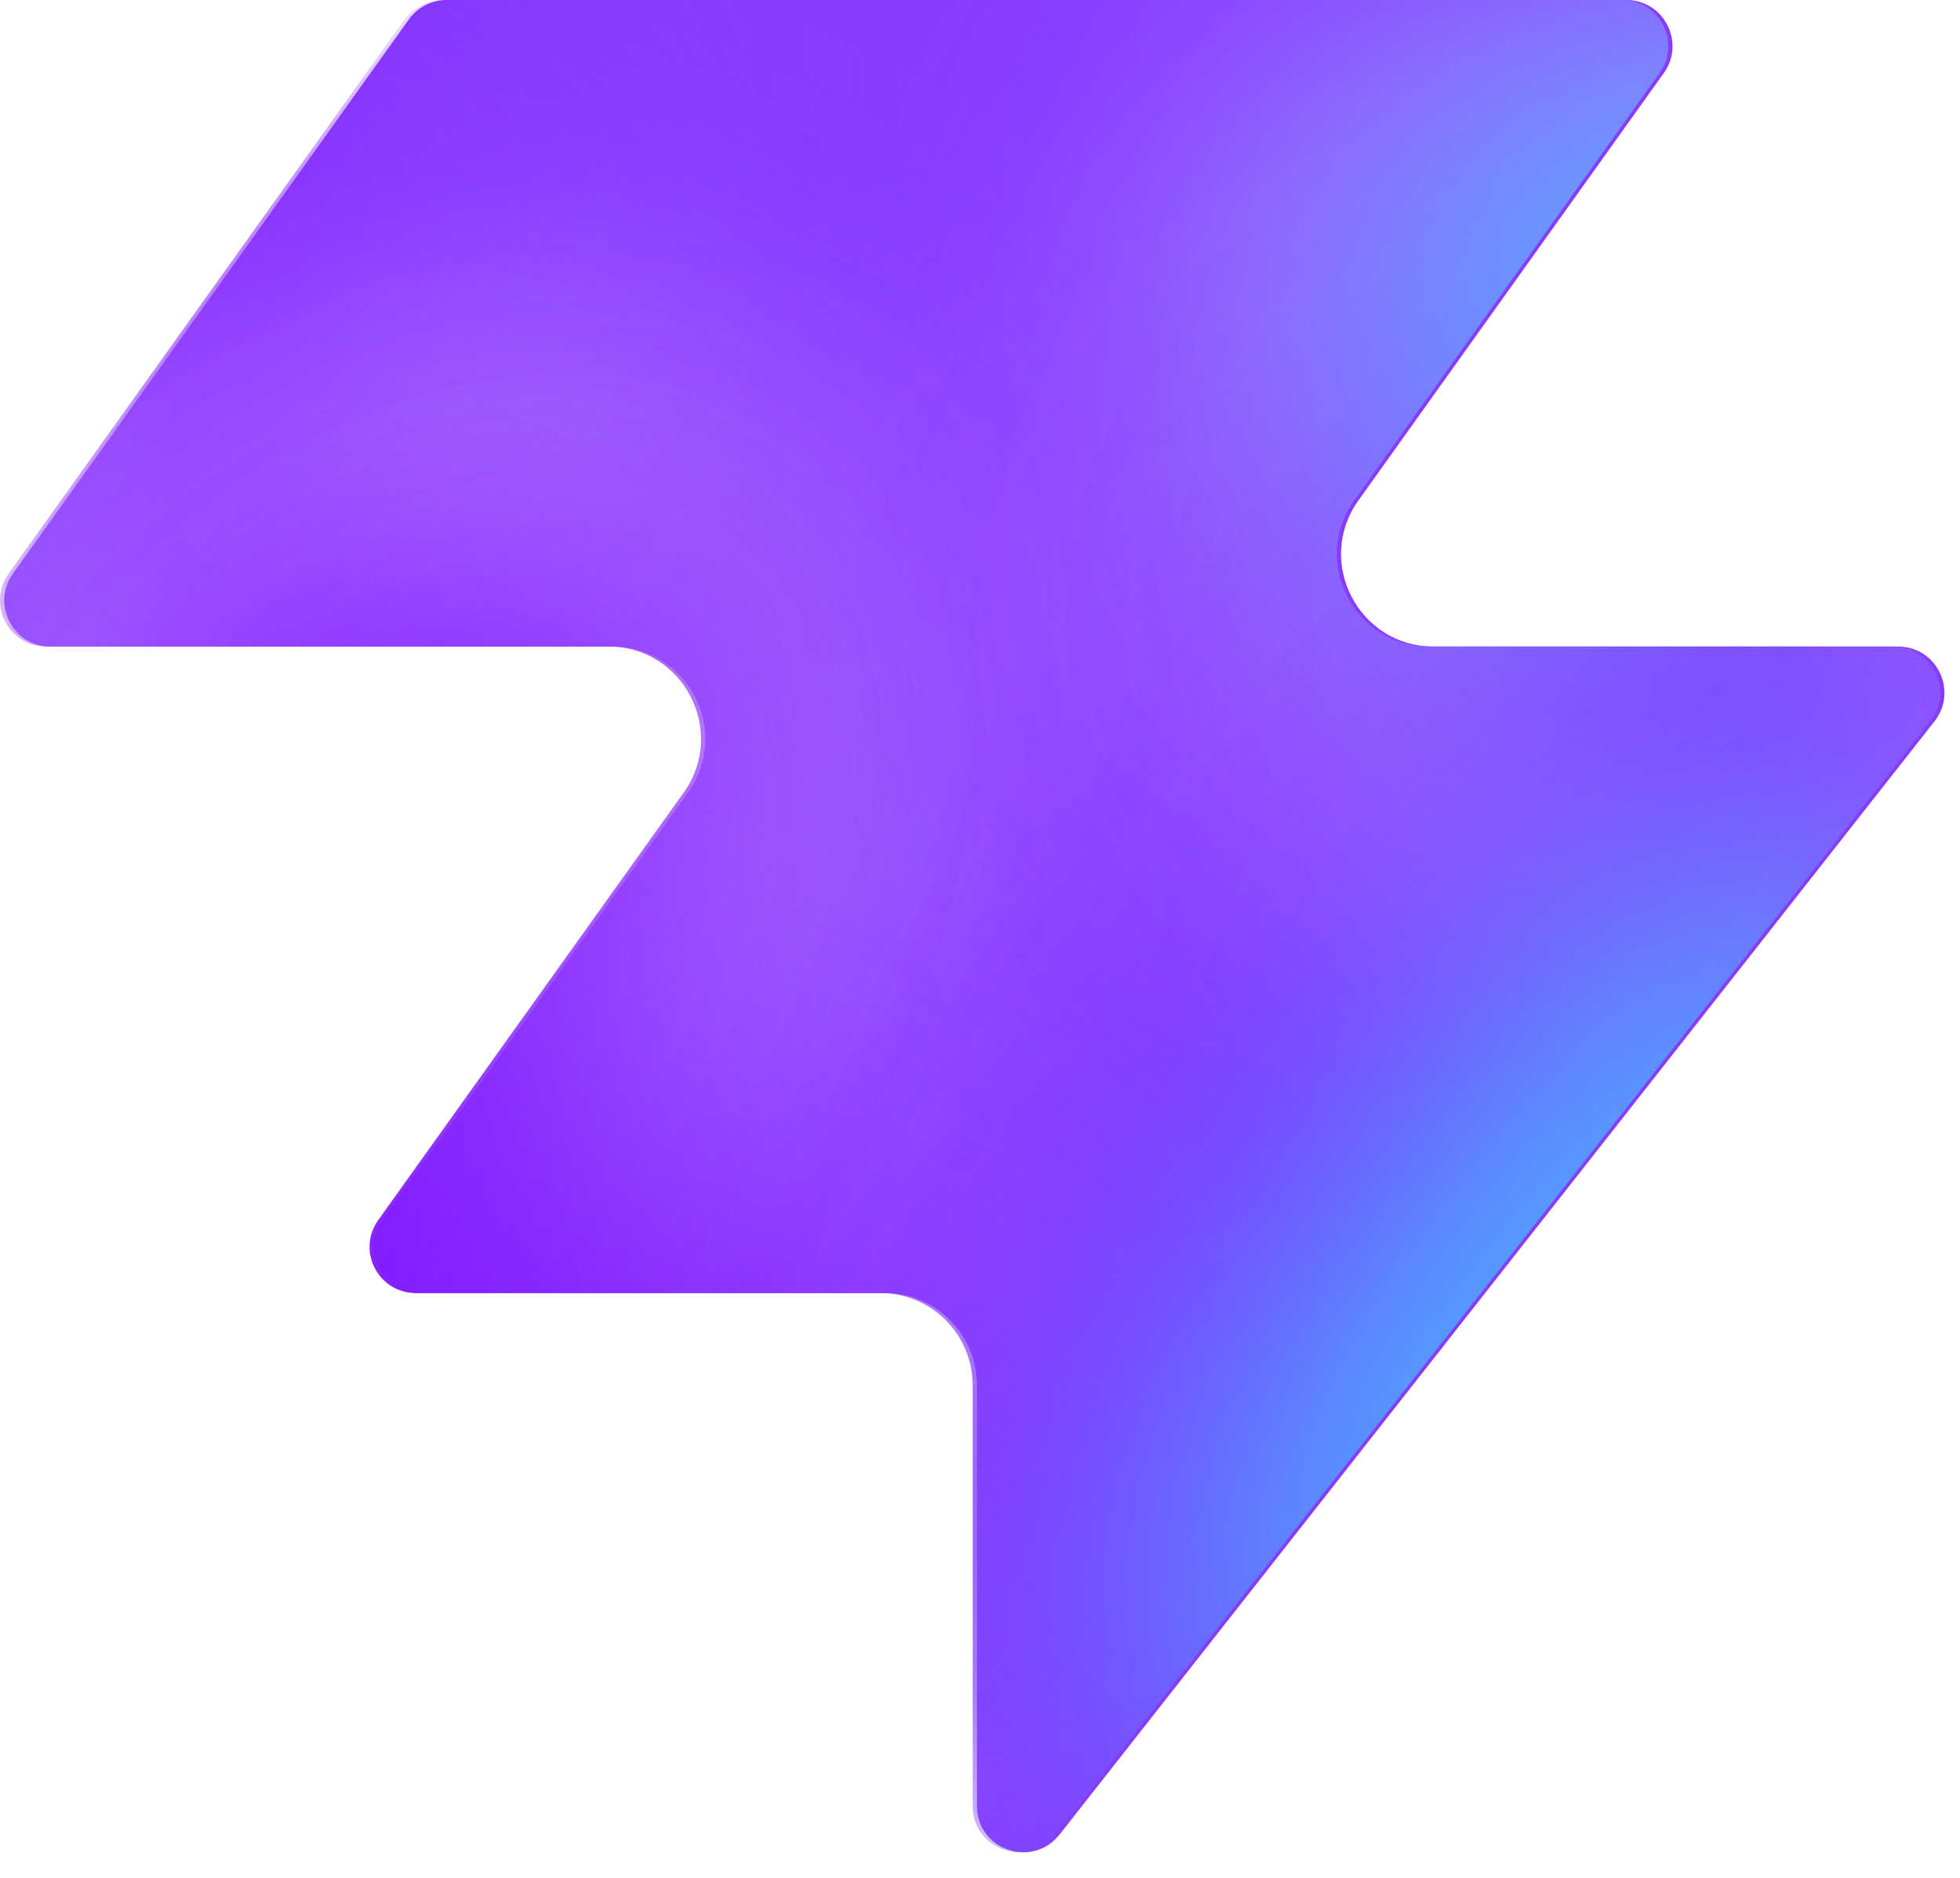
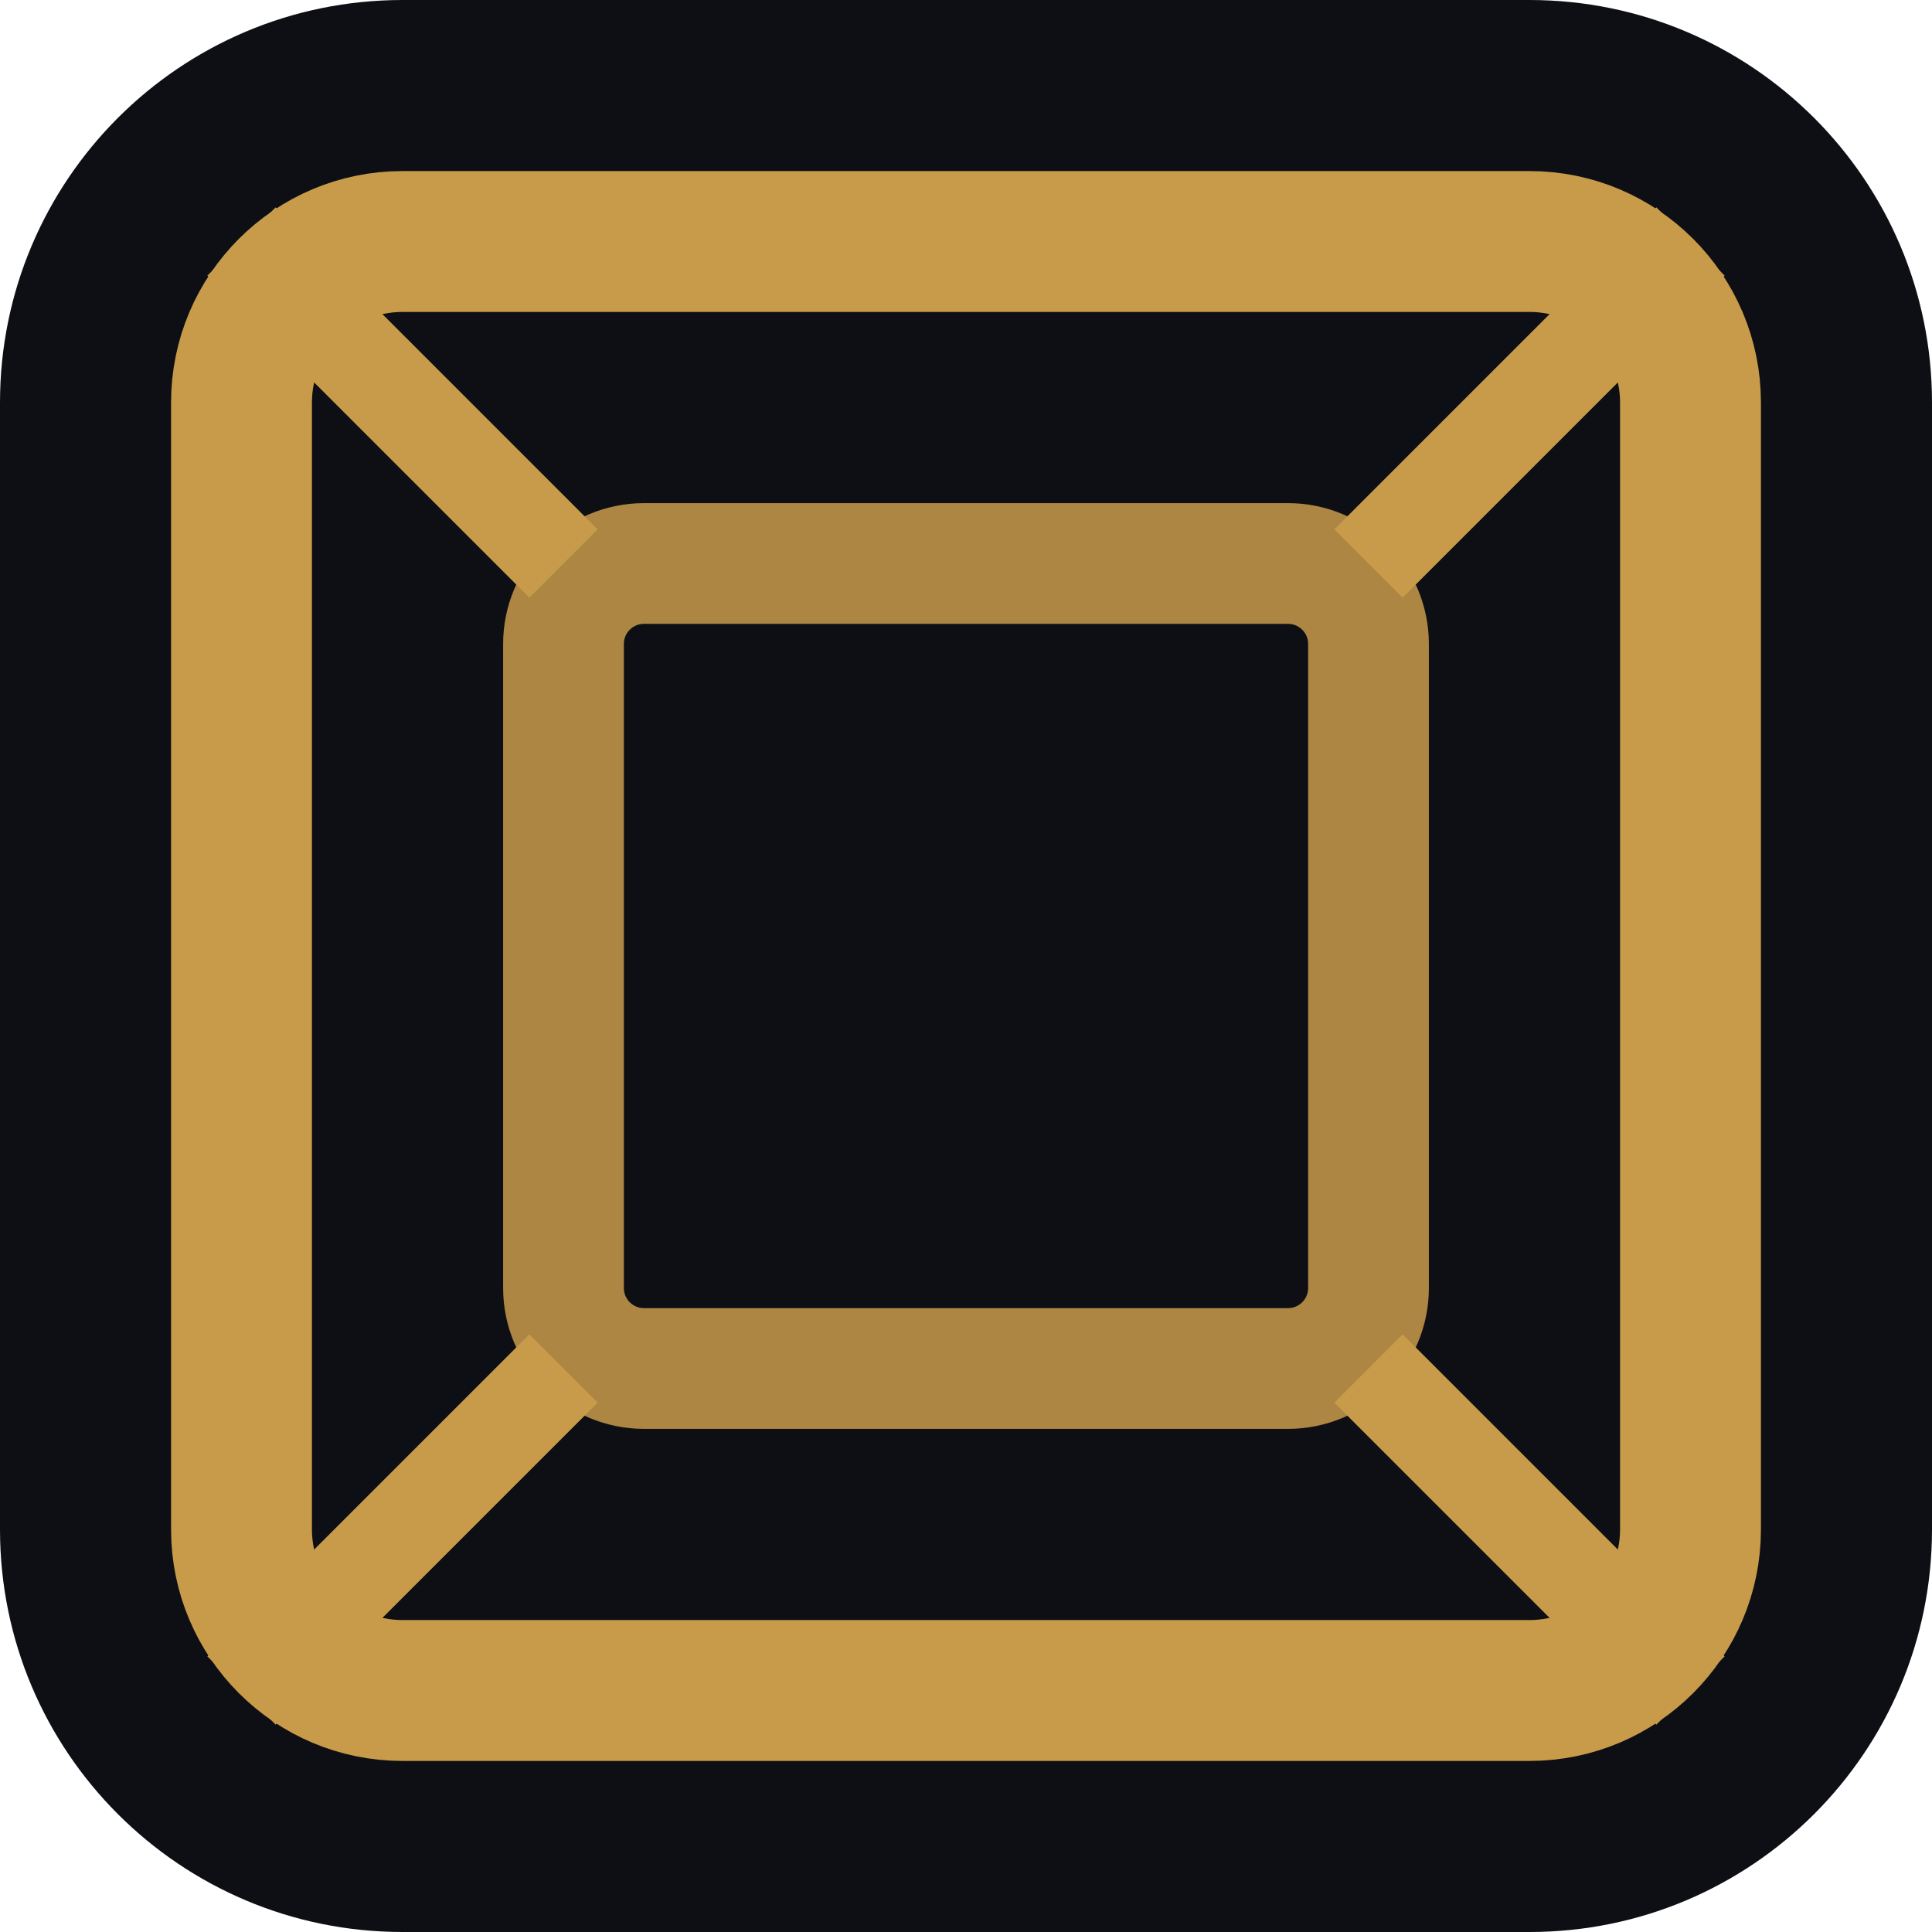
- <svg xmlns="http://www.w3.org/2000/svg" width="48" height="46" fill="none" viewBox="0 0 48 46">
-   <path fill="#863bff" d="M25.946 44.938c-.664.845-2.021.375-2.021-.698V33.937a2.26 2.26 0 0 0-2.262-2.262H10.287c-.92 0-1.456-1.04-.92-1.788l7.48-10.471c1.07-1.497 0-3.578-1.842-3.578H1.237c-.92 0-1.456-1.04-.92-1.788L10.013.474c.214-.297.556-.474.92-.474h28.894c.92 0 1.456 1.04.92 1.788l-7.48 10.471c-1.07 1.498 0 3.579 1.842 3.579h11.377c.943 0 1.473 1.088.89 1.83L25.947 44.94z" style="fill:#863bff;fill:color(display-p3 .525 .23 1);fill-opacity:1" />
-   <mask id="a" width="48" height="46" x="0" y="0" maskUnits="userSpaceOnUse" style="mask-type:alpha">
-     <path fill="#000" d="M25.842 44.938c-.664.844-2.021.375-2.021-.698V33.937a2.26 2.26 0 0 0-2.262-2.262H10.183c-.92 0-1.456-1.04-.92-1.788l7.48-10.471c1.07-1.498 0-3.579-1.842-3.579H1.133c-.92 0-1.456-1.04-.92-1.787L9.91.473c.214-.297.556-.474.92-.474h28.894c.92 0 1.456 1.04.92 1.788l-7.48 10.471c-1.07 1.498 0 3.578 1.842 3.578h11.377c.943 0 1.473 1.088.89 1.832L25.843 44.94z" style="fill:#000;fill-opacity:1" />
-   </mask>
-   <g mask="url(#a)">
-     <g filter="url(#b)">
-       <ellipse cx="5.508" cy="14.704" fill="#ede6ff" rx="5.508" ry="14.704" style="fill:#ede6ff;fill:color(display-p3 .927 .903 1);fill-opacity:1" transform="matrix(.00324 1 1 -.00324 -4.47 31.516)" />
-     </g>
-     <g filter="url(#c)">
-       <ellipse cx="10.399" cy="29.851" fill="#ede6ff" rx="10.399" ry="29.851" style="fill:#ede6ff;fill:color(display-p3 .927 .903 1);fill-opacity:1" transform="matrix(.00324 1 1 -.00324 -39.328 7.883)" />
-     </g>
-     <g filter="url(#d)">
-       <ellipse cx="5.508" cy="30.487" fill="#7e14ff" rx="5.508" ry="30.487" style="fill:#7e14ff;fill:color(display-p3 .492 .077 1);fill-opacity:1" transform="rotate(89.814 -25.913 -14.639)scale(1 -1)" />
-     </g>
-     <g filter="url(#e)">
-       <ellipse cx="5.508" cy="30.599" fill="#7e14ff" rx="5.508" ry="30.599" style="fill:#7e14ff;fill:color(display-p3 .492 .077 1);fill-opacity:1" transform="rotate(89.814 -32.644 -3.334)scale(1 -1)" />
-     </g>
-     <g filter="url(#f)">
-       <ellipse cx="5.508" cy="30.599" fill="#7e14ff" rx="5.508" ry="30.599" style="fill:#7e14ff;fill:color(display-p3 .492 .077 1);fill-opacity:1" transform="matrix(.00324 1 1 -.00324 -34.34 30.47)" />
-     </g>
-     <g filter="url(#g)">
-       <ellipse cx="14.072" cy="22.078" fill="#ede6ff" rx="14.072" ry="22.078" style="fill:#ede6ff;fill:color(display-p3 .927 .903 1);fill-opacity:1" transform="rotate(93.35 24.506 48.493)scale(-1 1)" />
-     </g>
-     <g filter="url(#h)">
-       <ellipse cx="3.47" cy="21.501" fill="#7e14ff" rx="3.47" ry="21.501" style="fill:#7e14ff;fill:color(display-p3 .492 .077 1);fill-opacity:1" transform="rotate(89.009 28.708 47.59)scale(-1 1)" />
-     </g>
-     <g filter="url(#i)">
-       <ellipse cx="3.47" cy="21.501" fill="#7e14ff" rx="3.47" ry="21.501" style="fill:#7e14ff;fill:color(display-p3 .492 .077 1);fill-opacity:1" transform="rotate(89.009 28.708 47.59)scale(-1 1)" />
-     </g>
-     <g filter="url(#j)">
-       <ellipse cx=".387" cy="8.972" fill="#7e14ff" rx="4.407" ry="29.108" style="fill:#7e14ff;fill:color(display-p3 .492 .077 1);fill-opacity:1" transform="rotate(39.51 .387 8.972)" />
-     </g>
-     <g filter="url(#k)">
-       <ellipse cx="47.523" cy="-6.092" fill="#7e14ff" rx="4.407" ry="29.108" style="fill:#7e14ff;fill:color(display-p3 .492 .077 1);fill-opacity:1" transform="rotate(37.892 47.523 -6.092)" />
-     </g>
-     <g filter="url(#l)">
-       <ellipse cx="41.412" cy="6.333" fill="#47bfff" rx="5.971" ry="9.665" style="fill:#47bfff;fill:color(display-p3 .28 .748 1);fill-opacity:1" transform="rotate(37.892 41.412 6.333)" />
-     </g>
-     <g filter="url(#m)">
-       <ellipse cx="-1.879" cy="38.332" fill="#7e14ff" rx="4.407" ry="29.108" style="fill:#7e14ff;fill:color(display-p3 .492 .077 1);fill-opacity:1" transform="rotate(37.892 -1.88 38.332)" />
-     </g>
-     <g filter="url(#n)">
-       <ellipse cx="-1.879" cy="38.332" fill="#7e14ff" rx="4.407" ry="29.108" style="fill:#7e14ff;fill:color(display-p3 .492 .077 1);fill-opacity:1" transform="rotate(37.892 -1.88 38.332)" />
-     </g>
-     <g filter="url(#o)">
-       <ellipse cx="35.651" cy="29.907" fill="#7e14ff" rx="4.407" ry="29.108" style="fill:#7e14ff;fill:color(display-p3 .492 .077 1);fill-opacity:1" transform="rotate(37.892 35.651 29.907)" />
-     </g>
-     <g filter="url(#p)">
-       <ellipse cx="38.418" cy="32.4" fill="#47bfff" rx="5.971" ry="15.297" style="fill:#47bfff;fill:color(display-p3 .28 .748 1);fill-opacity:1" transform="rotate(37.892 38.418 32.4)" />
-     </g>
-   </g>
-   <defs>
-     <filter id="b" width="60.045" height="41.654" x="-19.77" y="16.149" color-interpolation-filters="sRGB" filterUnits="userSpaceOnUse">
-       <feFlood flood-opacity="0" result="BackgroundImageFix" />
-       <feBlend in="SourceGraphic" in2="BackgroundImageFix" result="shape" />
-       <feGaussianBlur result="effect1_foregroundBlur_2002_17158" stdDeviation="7.659" />
-     </filter>
-     <filter id="c" width="90.34" height="51.437" x="-54.613" y="-7.533" color-interpolation-filters="sRGB" filterUnits="userSpaceOnUse">
-       <feFlood flood-opacity="0" result="BackgroundImageFix" />
-       <feBlend in="SourceGraphic" in2="BackgroundImageFix" result="shape" />
-       <feGaussianBlur result="effect1_foregroundBlur_2002_17158" stdDeviation="7.659" />
-     </filter>
-     <filter id="d" width="79.355" height="29.4" x="-49.64" y="2.03" color-interpolation-filters="sRGB" filterUnits="userSpaceOnUse">
-       <feFlood flood-opacity="0" result="BackgroundImageFix" />
-       <feBlend in="SourceGraphic" in2="BackgroundImageFix" result="shape" />
-       <feGaussianBlur result="effect1_foregroundBlur_2002_17158" stdDeviation="4.596" />
-     </filter>
-     <filter id="e" width="79.579" height="29.4" x="-45.045" y="20.029" color-interpolation-filters="sRGB" filterUnits="userSpaceOnUse">
-       <feFlood flood-opacity="0" result="BackgroundImageFix" />
-       <feBlend in="SourceGraphic" in2="BackgroundImageFix" result="shape" />
-       <feGaussianBlur result="effect1_foregroundBlur_2002_17158" stdDeviation="4.596" />
-     </filter>
-     <filter id="f" width="79.579" height="29.4" x="-43.513" y="21.178" color-interpolation-filters="sRGB" filterUnits="userSpaceOnUse">
-       <feFlood flood-opacity="0" result="BackgroundImageFix" />
-       <feBlend in="SourceGraphic" in2="BackgroundImageFix" result="shape" />
-       <feGaussianBlur result="effect1_foregroundBlur_2002_17158" stdDeviation="4.596" />
-     </filter>
-     <filter id="g" width="74.749" height="58.852" x="15.756" y="-17.901" color-interpolation-filters="sRGB" filterUnits="userSpaceOnUse">
-       <feFlood flood-opacity="0" result="BackgroundImageFix" />
-       <feBlend in="SourceGraphic" in2="BackgroundImageFix" result="shape" />
-       <feGaussianBlur result="effect1_foregroundBlur_2002_17158" stdDeviation="7.659" />
-     </filter>
-     <filter id="h" width="61.377" height="25.362" x="23.548" y="2.284" color-interpolation-filters="sRGB" filterUnits="userSpaceOnUse">
-       <feFlood flood-opacity="0" result="BackgroundImageFix" />
-       <feBlend in="SourceGraphic" in2="BackgroundImageFix" result="shape" />
-       <feGaussianBlur result="effect1_foregroundBlur_2002_17158" stdDeviation="4.596" />
-     </filter>
-     <filter id="i" width="61.377" height="25.362" x="23.548" y="2.284" color-interpolation-filters="sRGB" filterUnits="userSpaceOnUse">
-       <feFlood flood-opacity="0" result="BackgroundImageFix" />
-       <feBlend in="SourceGraphic" in2="BackgroundImageFix" result="shape" />
-       <feGaussianBlur result="effect1_foregroundBlur_2002_17158" stdDeviation="4.596" />
-     </filter>
-     <filter id="j" width="56.045" height="63.649" x="-27.636" y="-22.853" color-interpolation-filters="sRGB" filterUnits="userSpaceOnUse">
-       <feFlood flood-opacity="0" result="BackgroundImageFix" />
-       <feBlend in="SourceGraphic" in2="BackgroundImageFix" result="shape" />
-       <feGaussianBlur result="effect1_foregroundBlur_2002_17158" stdDeviation="4.596" />
-     </filter>
-     <filter id="k" width="54.814" height="64.646" x="20.116" y="-38.415" color-interpolation-filters="sRGB" filterUnits="userSpaceOnUse">
-       <feFlood flood-opacity="0" result="BackgroundImageFix" />
-       <feBlend in="SourceGraphic" in2="BackgroundImageFix" result="shape" />
-       <feGaussianBlur result="effect1_foregroundBlur_2002_17158" stdDeviation="4.596" />
-     </filter>
-     <filter id="l" width="33.541" height="35.313" x="24.641" y="-11.323" color-interpolation-filters="sRGB" filterUnits="userSpaceOnUse">
-       <feFlood flood-opacity="0" result="BackgroundImageFix" />
-       <feBlend in="SourceGraphic" in2="BackgroundImageFix" result="shape" />
-       <feGaussianBlur result="effect1_foregroundBlur_2002_17158" stdDeviation="4.596" />
-     </filter>
-     <filter id="m" width="54.814" height="64.646" x="-29.286" y="6.009" color-interpolation-filters="sRGB" filterUnits="userSpaceOnUse">
-       <feFlood flood-opacity="0" result="BackgroundImageFix" />
-       <feBlend in="SourceGraphic" in2="BackgroundImageFix" result="shape" />
-       <feGaussianBlur result="effect1_foregroundBlur_2002_17158" stdDeviation="4.596" />
-     </filter>
-     <filter id="n" width="54.814" height="64.646" x="-29.286" y="6.009" color-interpolation-filters="sRGB" filterUnits="userSpaceOnUse">
-       <feFlood flood-opacity="0" result="BackgroundImageFix" />
-       <feBlend in="SourceGraphic" in2="BackgroundImageFix" result="shape" />
-       <feGaussianBlur result="effect1_foregroundBlur_2002_17158" stdDeviation="4.596" />
-     </filter>
-     <filter id="o" width="54.814" height="64.646" x="8.244" y="-2.416" color-interpolation-filters="sRGB" filterUnits="userSpaceOnUse">
-       <feFlood flood-opacity="0" result="BackgroundImageFix" />
-       <feBlend in="SourceGraphic" in2="BackgroundImageFix" result="shape" />
-       <feGaussianBlur result="effect1_foregroundBlur_2002_17158" stdDeviation="4.596" />
-     </filter>
-     <filter id="p" width="39.409" height="43.623" x="18.713" y="10.588" color-interpolation-filters="sRGB" filterUnits="userSpaceOnUse">
-       <feFlood flood-opacity="0" result="BackgroundImageFix" />
-       <feBlend in="SourceGraphic" in2="BackgroundImageFix" result="shape" />
-       <feGaussianBlur result="effect1_foregroundBlur_2002_17158" stdDeviation="4.596" />
-     </filter>
-   </defs>
+ <svg xmlns="http://www.w3.org/2000/svg" width="32" height="32" viewBox="0 0 24 24" fill="none">
+   <rect width="24" height="24" rx="5" fill="#0d0f14" />
+   <rect x="3" y="3" width="18" height="18" rx="2" stroke="#c89b4a" stroke-width="1.75" />
+   <rect x="7" y="7" width="10" height="10" rx="1" stroke="#c89b4a" stroke-width="1.5" stroke-opacity="0.85" />
+   <line x1="3" y1="3" x2="7" y2="7" stroke="#c89b4a" stroke-width="1.2" />
+   <line x1="21" y1="3" x2="17" y2="7" stroke="#c89b4a" stroke-width="1.2" />
+   <line x1="3" y1="21" x2="7" y2="17" stroke="#c89b4a" stroke-width="1.2" />
+   <line x1="21" y1="21" x2="17" y2="17" stroke="#c89b4a" stroke-width="1.2" />
</svg>
